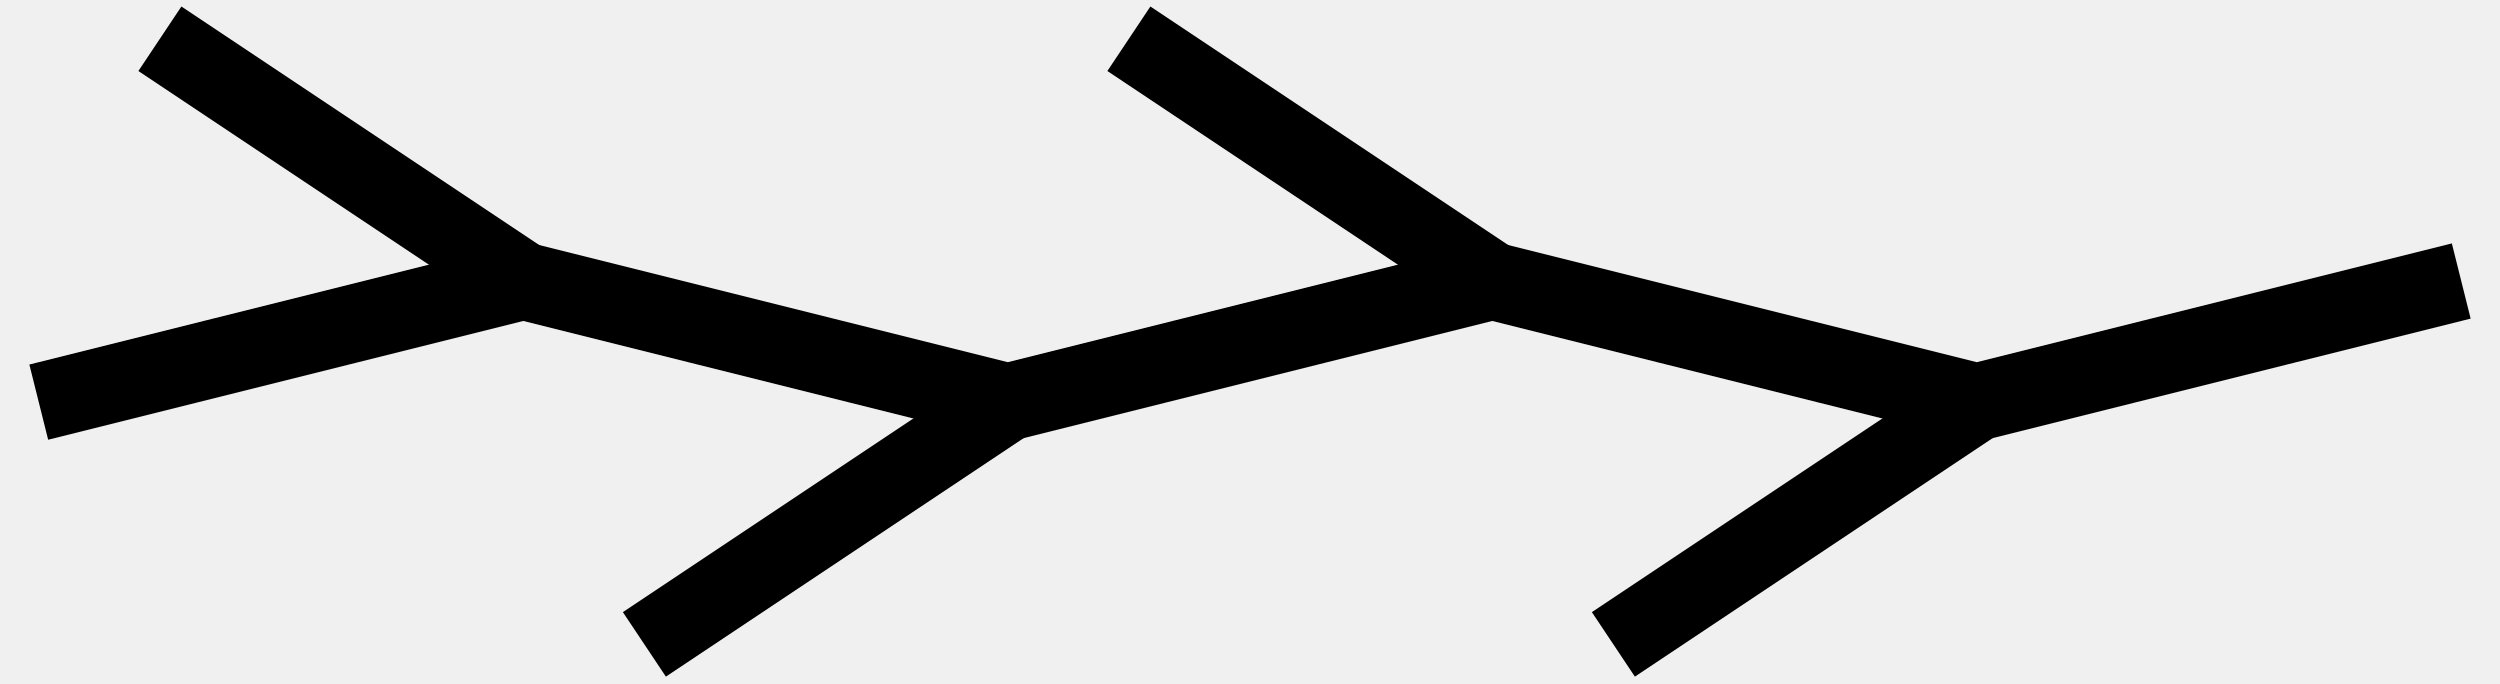
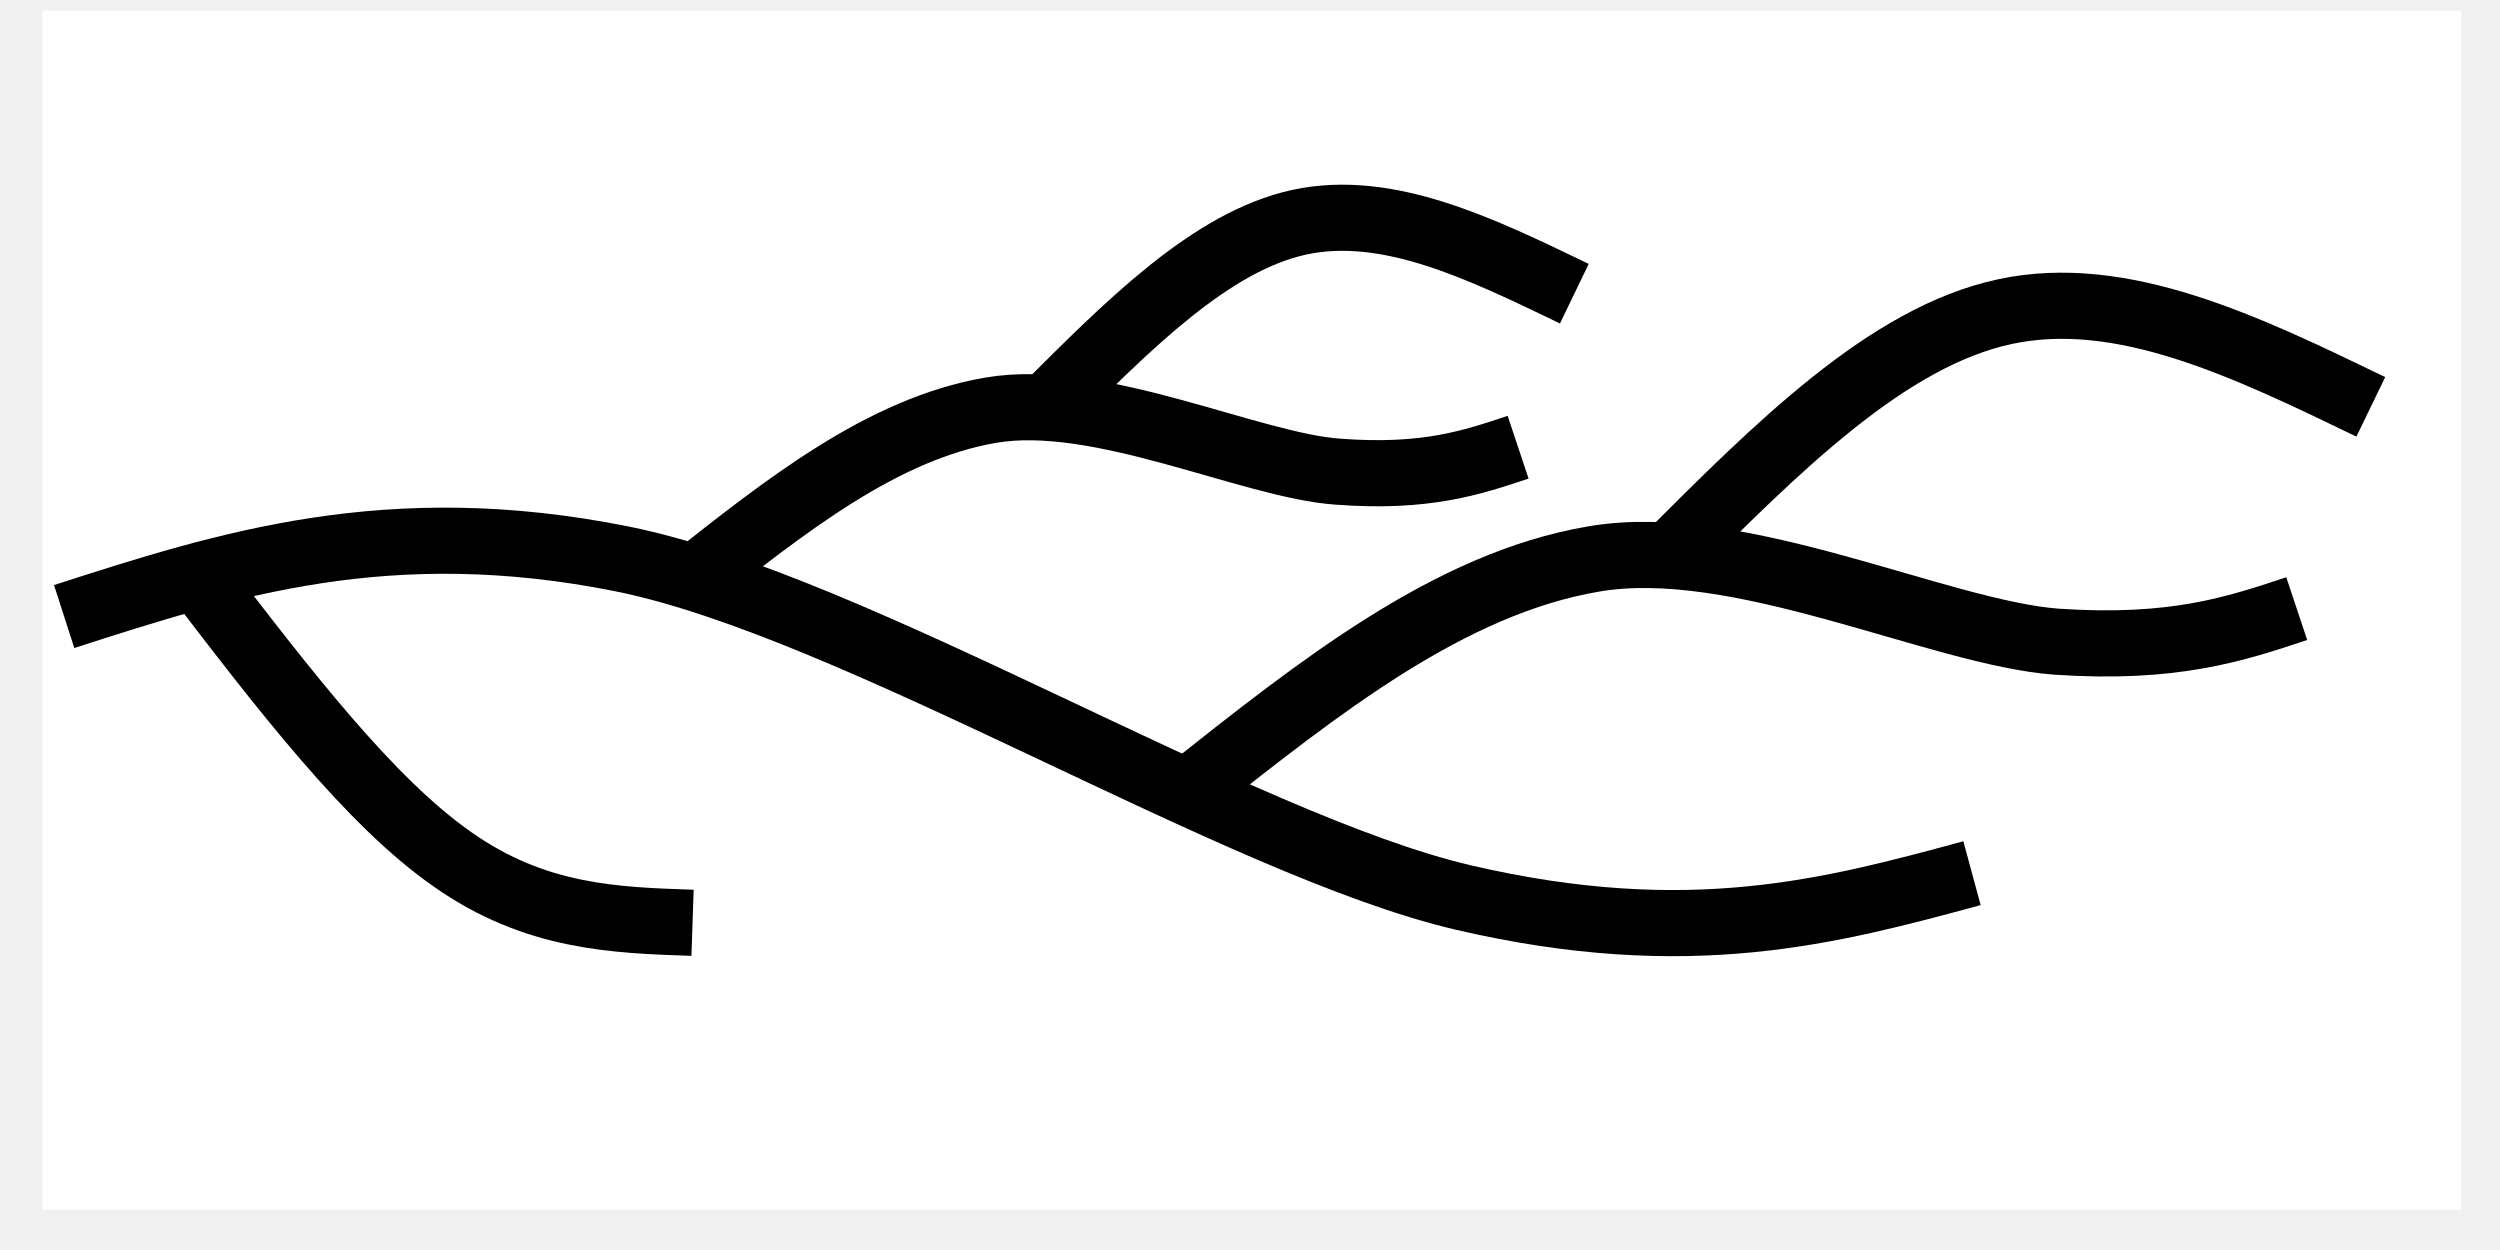
- <svg xmlns="http://www.w3.org/2000/svg" version="1.2" baseProfile="tiny" xml:space="preserve" style="shape-rendering:geometricPrecision; fill-rule:evenodd;" width="10.32mm" height="2.82mm" viewBox="-5.16 -1.41 10.32 2.82">
-   <rect class="symbolBox layout" fill="none" x="-5" y="-1.25" height="2.5" width="10" />
-   <rect class="svgBox layout" fill="none" x="-5" y="-1.25" height="2.5" width="10" />
-   <g fill="none" stroke="#000" stroke-linejoin="round" stroke-width="0.32px">
-     <path d=" M -5,0.25 L -3,-0.25 L -1,0.25 L 1,-0.25 L 3,0.25 L 5,-0.25" />
-     <path d=" M -4.5,-1.25 L -3,-0.25" />
-     <path d=" M -2.5,1.25 L -1,0.25" />
-     <path d=" M -0.5,-1.25 L 1,-0.25" />
-     <path d=" M 1.5,1.25 L 3,0.25" />
+ <svg xmlns="http://www.w3.org/2000/svg" version="1.0" width="10mm" height="5mm" id="svg36">
+   <defs id="defs20">
+     <clipPath clipPathUnits="userSpaceOnUse" id="clipEmfPath1">
+       <path d="M 0.64,0.16 L 104.647,0.16 L 104.647,96.167 L 0.64,96.167 z" id="path16" />
+     </clipPath>
+     <pattern id="EMFhbasepattern" patternUnits="userSpaceOnUse" width="6" height="6" x="0" y="0" />
+   </defs>
+   <path style="fill:#ffffff;fill-opacity:1;fill-rule:evenodd;stroke:none;stroke-width:0.258" d="M 0.64,0.16 V 18.289 H 37.209 V 0.16 Z" id="path22" />
+   <g id="g126">
+     <path style="fill:none;stroke:#000000;stroke-width:1px;stroke-linecap:butt;stroke-linejoin:round;stroke-miterlimit:4;stroke-dasharray:none;stroke-opacity:1" clip-path="url(#clipEmfPath1)" d="M 0.97,9.321 C 3.42,8.531 5.88,7.741 9.411,8.451 c 3.52,0.71 9.321,4.33 12.721,5.12 3.4,0.79 5.54,0.21 7.681,-0.37" id="path24" />
+     <path style="fill:none;stroke:#000000;stroke-width:1px;stroke-linecap:butt;stroke-linejoin:round;stroke-miterlimit:4;stroke-dasharray:none;stroke-opacity:1" d="m 2.97,8.701 c 1.31,1.71 2.62,3.42 3.87,4.29 1.25,0.88 2.44,0.92 3.63,0.96" id="path26" />
+     <path style="fill:none;stroke:#000000;stroke-width:1px;stroke-linecap:butt;stroke-linejoin:round;stroke-miterlimit:4;stroke-dasharray:none;stroke-opacity:1" d="m 25.182,8.451 c 1.68,-1.68 3.35,-3.36 5.13,-3.74 1.77,-0.38 3.65,0.53 5.53,1.44" id="path28" />
+     <path style="fill:none;stroke:#000000;stroke-width:1px;stroke-linecap:butt;stroke-linejoin:round;stroke-miterlimit:4;stroke-dasharray:none;stroke-opacity:1" d="M 17.971,11.951 C 19.941,10.391 21.912,8.821 24.092,8.451 26.282,8.071 29.322,9.571 31.092,9.701 32.862,9.821 33.792,9.511 34.722,9.201" id="path30" />
+     <path style="fill:none;stroke:#000000;stroke-width:1px;stroke-linecap:butt;stroke-linejoin:round;stroke-miterlimit:4;stroke-dasharray:none;stroke-opacity:1" d="m 15.801,6.17 c 1.26,-1.26 2.51,-2.52 3.84,-2.81 1.34,-0.29 2.75,0.4 4.16,1.08" id="path32" />
+     <path style="fill:none;stroke:#000000;stroke-width:1px;stroke-linecap:butt;stroke-linejoin:round;stroke-miterlimit:4;stroke-dasharray:none;stroke-opacity:1" d="m 10.391,8.821 c 1.48,-1.17 2.95,-2.34 4.59,-2.62 1.64,-0.28 3.93,0.84 5.25,0.93 1.33,0.1 2.03,-0.14 2.72,-0.37" id="path34" />
  </g>
-   <circle class="pivotPoint layout" fill="none" cx="0" cy="0" r="1" />
</svg>
